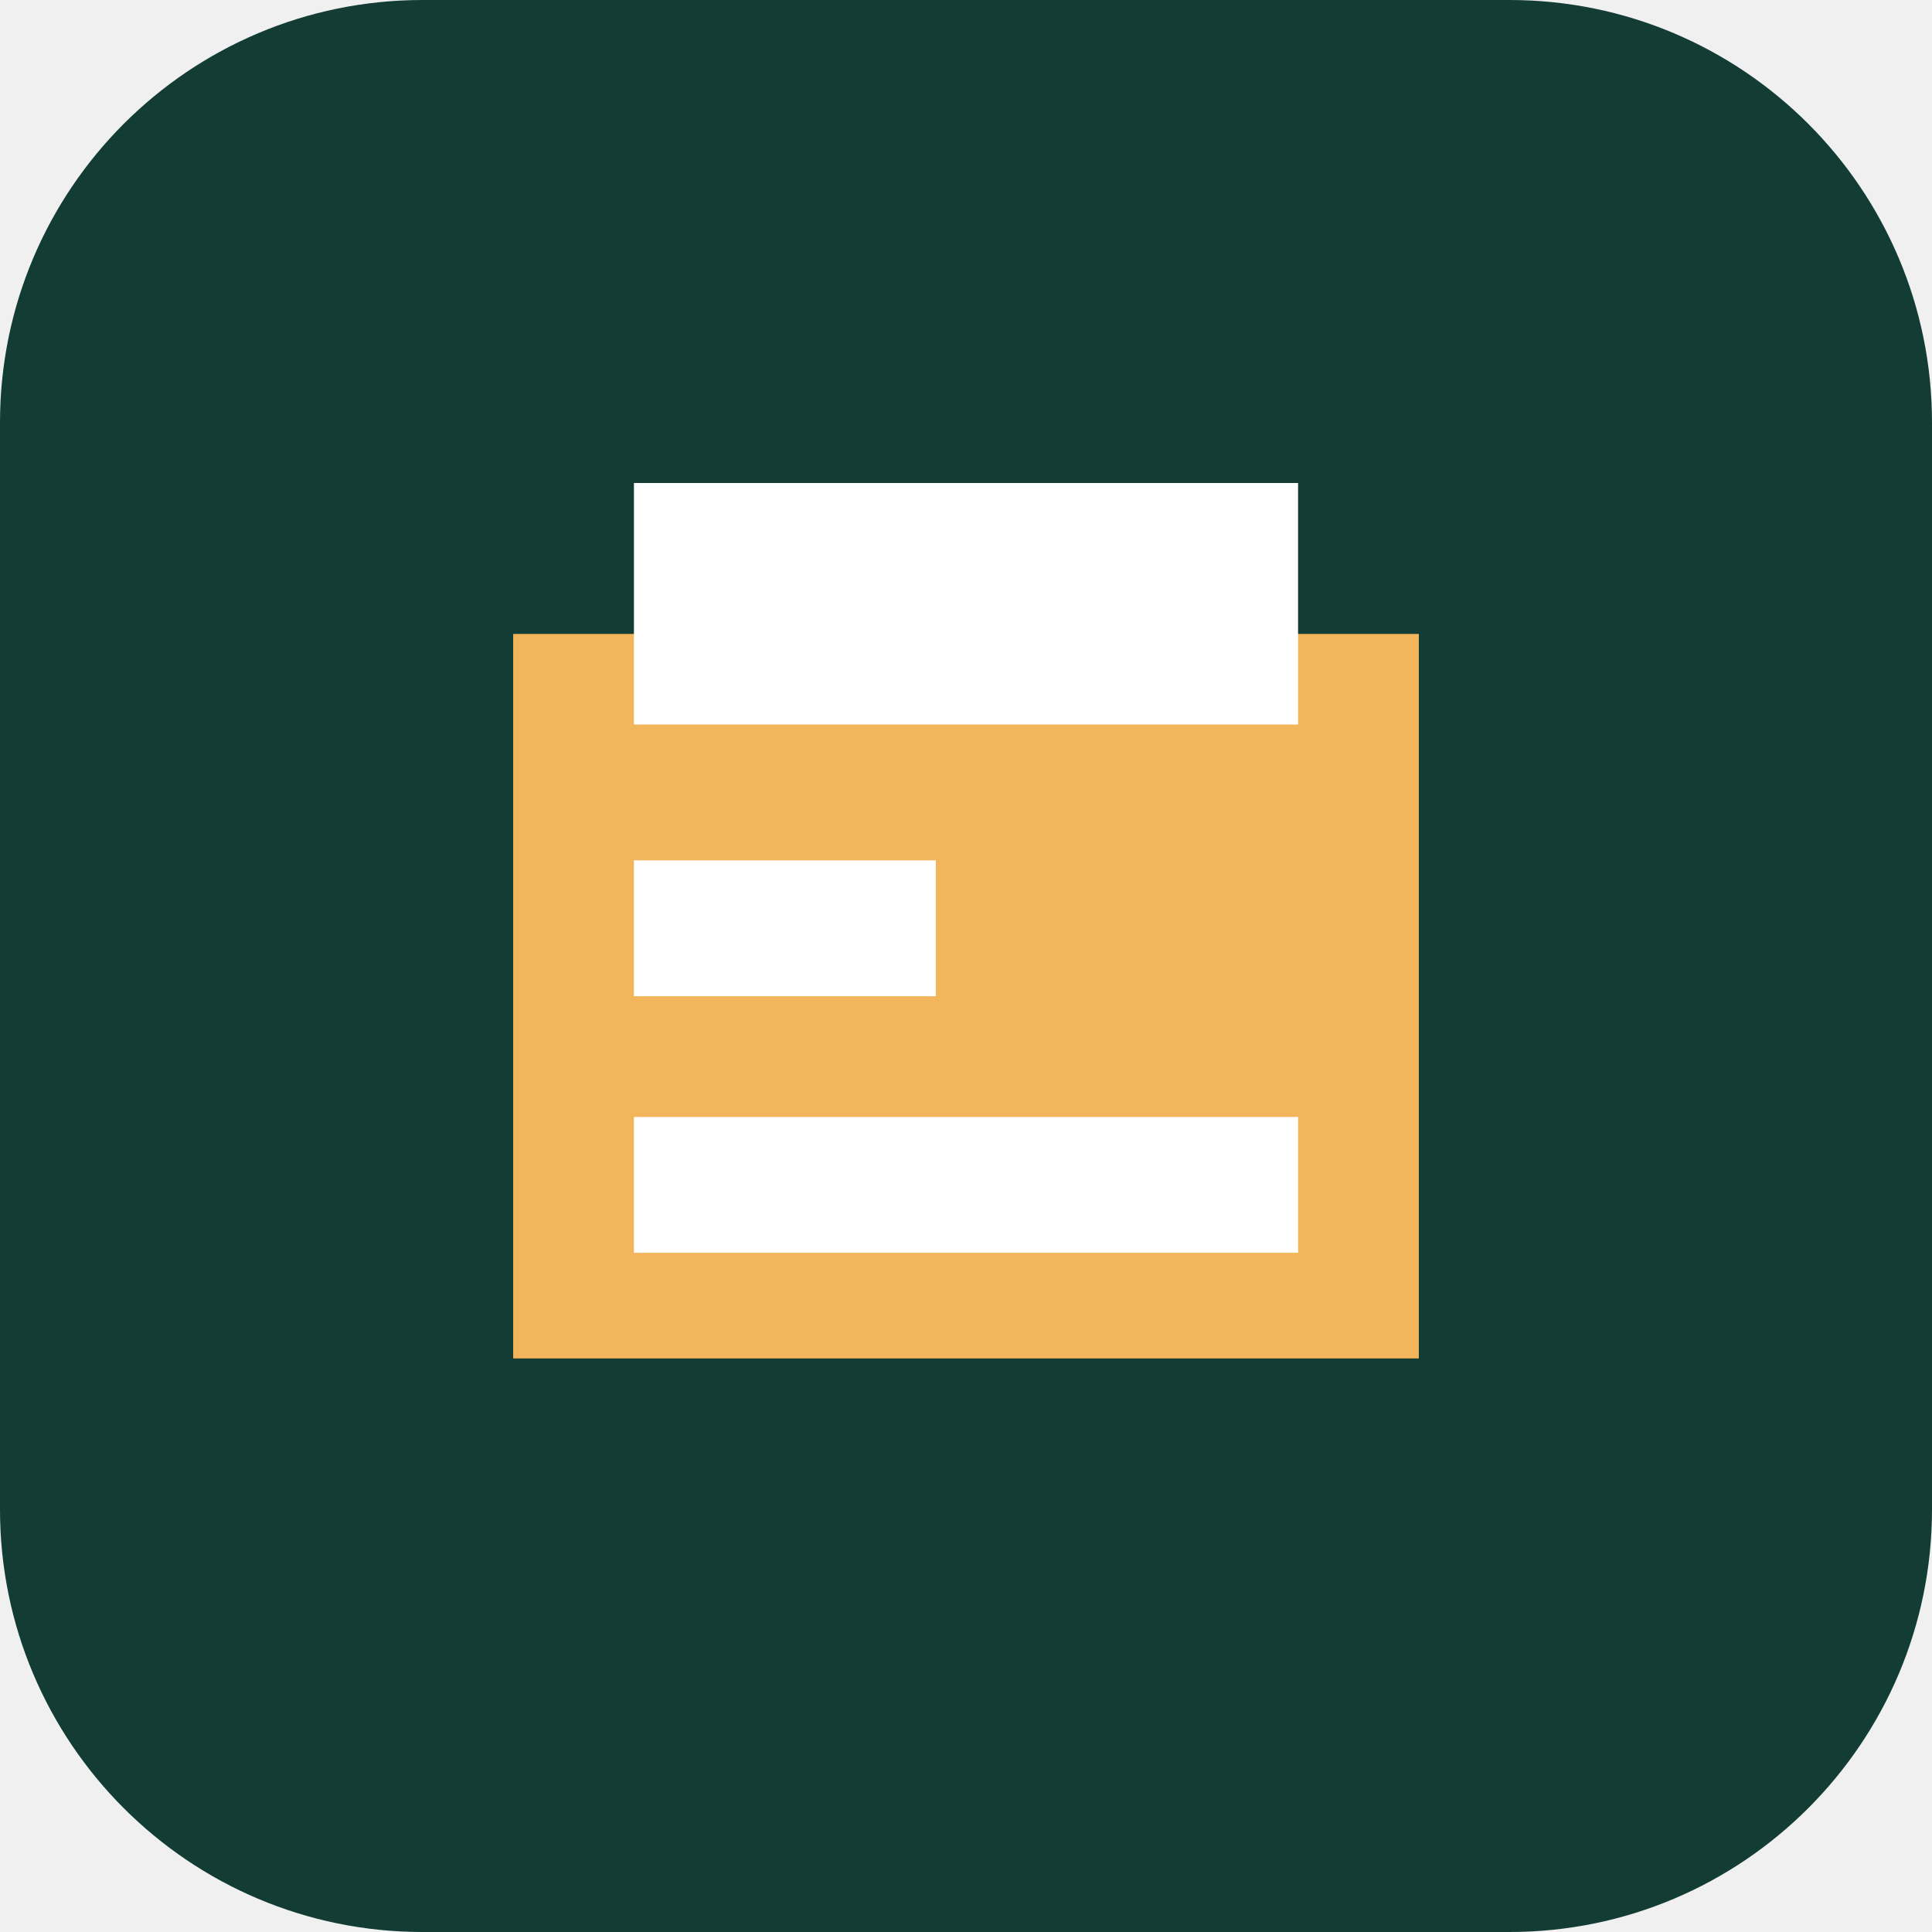
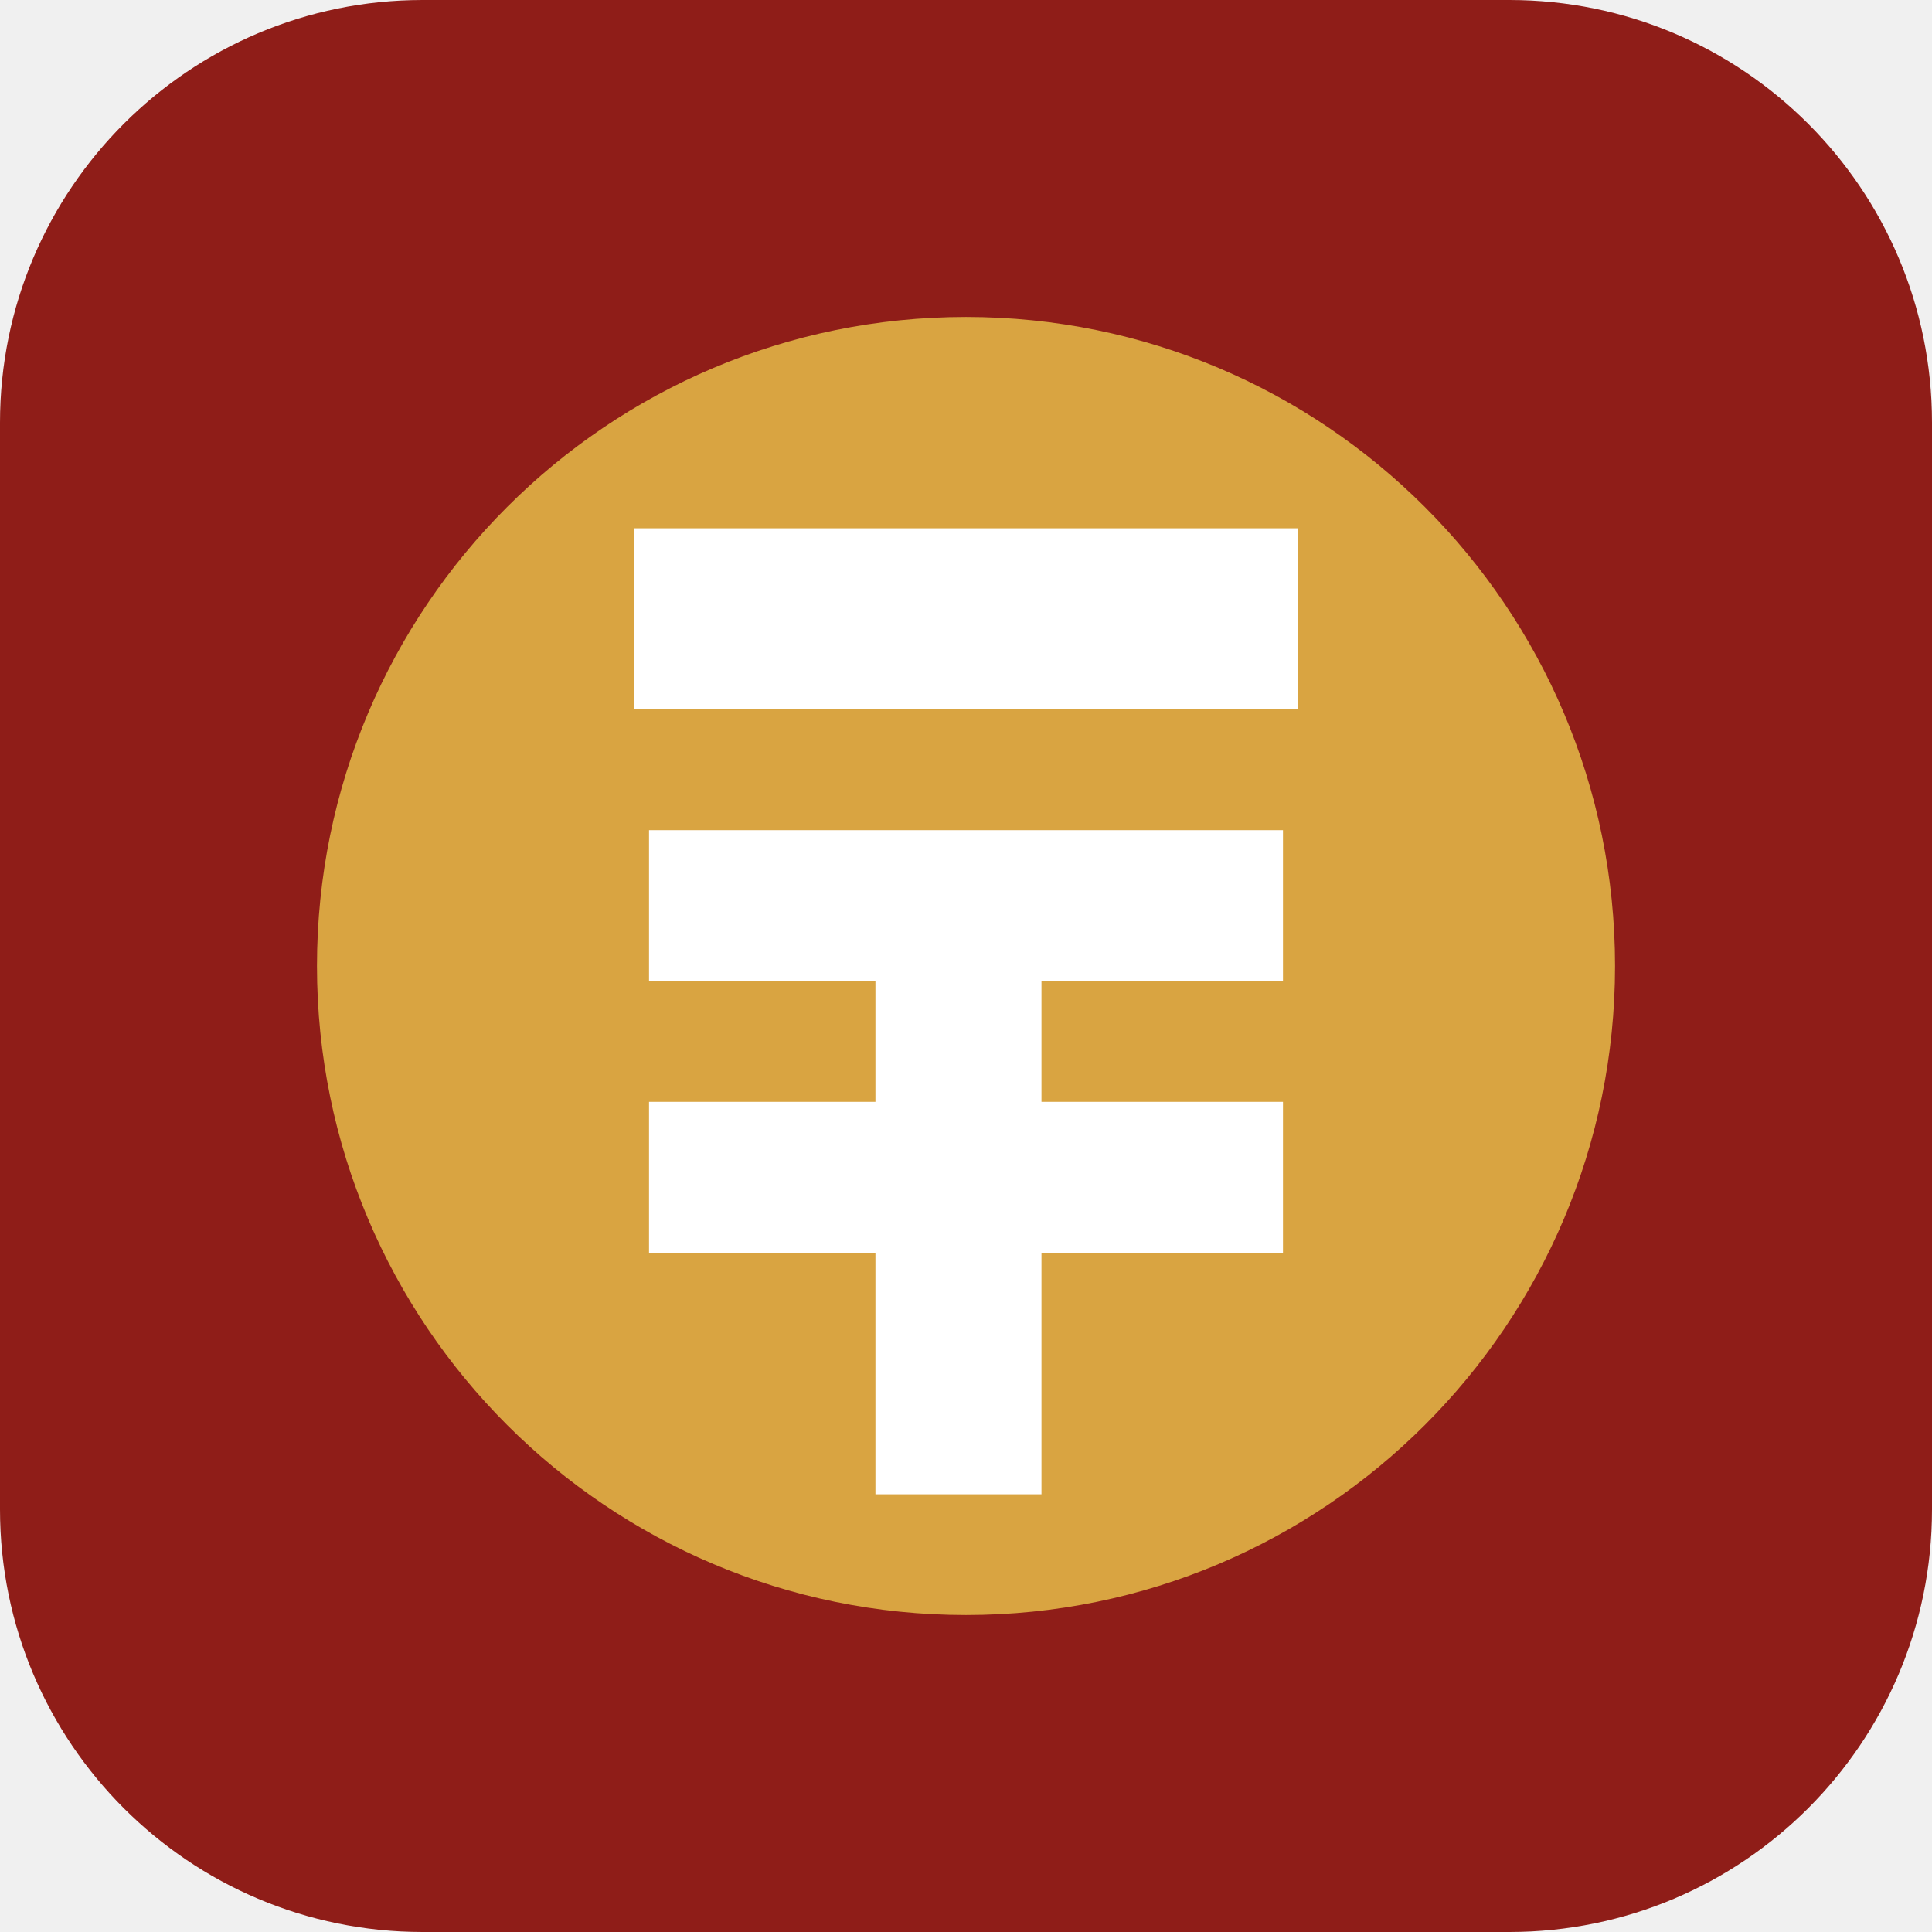
<svg xmlns="http://www.w3.org/2000/svg" viewBox="0 0 128 128">
-   <rect width="128" height="128" rx="28" fill="#123c34" />
-   <path d="M34 42h60v48H34z" fill="#f3b55b" />
-   <path d="M42 32h44v16H42zM42 57h20v9H42zm0 17h44v9H42z" fill="#fff" />
+   <rect width="128" height="128" rx="28" fill="#8f1d18" />
+   <circle cx="64" cy="64" r="43" fill="#d9a441" />
+   <path d="M42 35h44v12H42zm1 20h42v10H69v8h16v10H69v16H58V83H43V73h15v-8H43z" fill="#fff" />
</svg>
